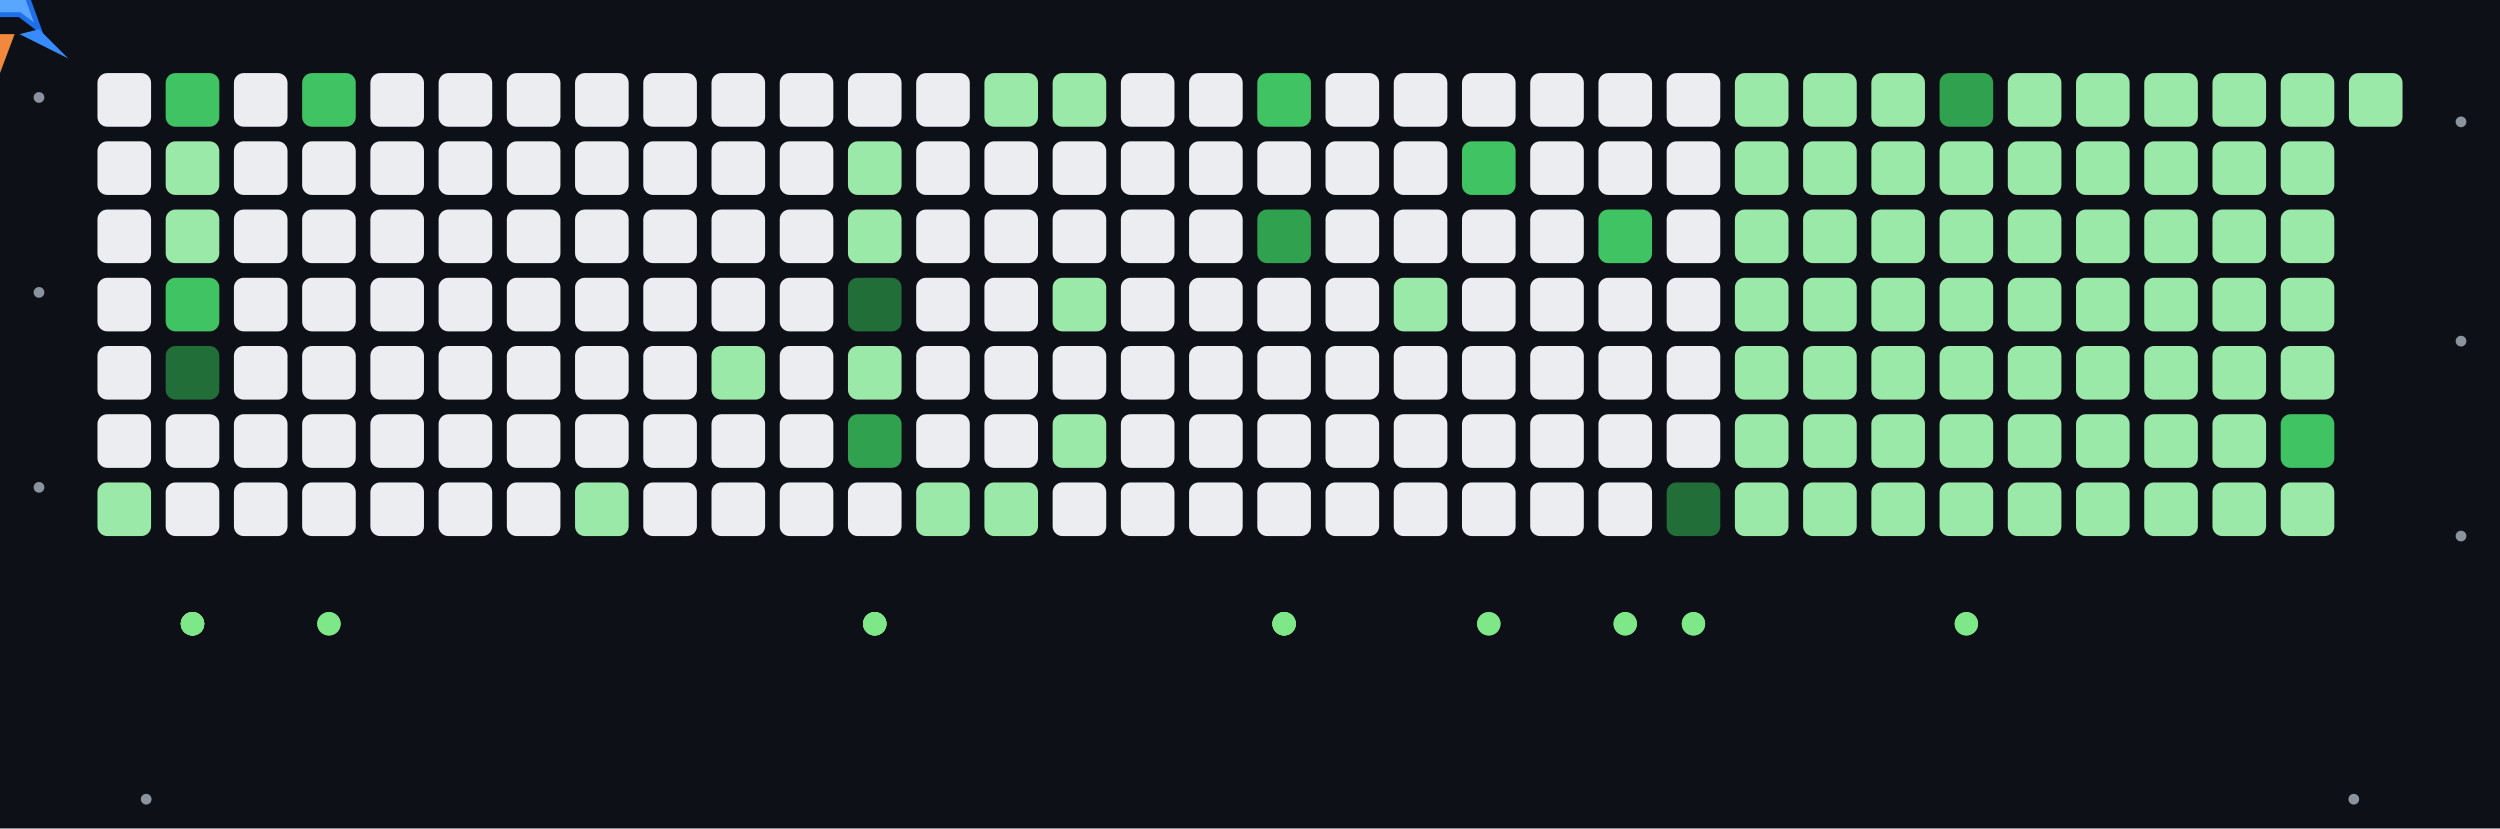
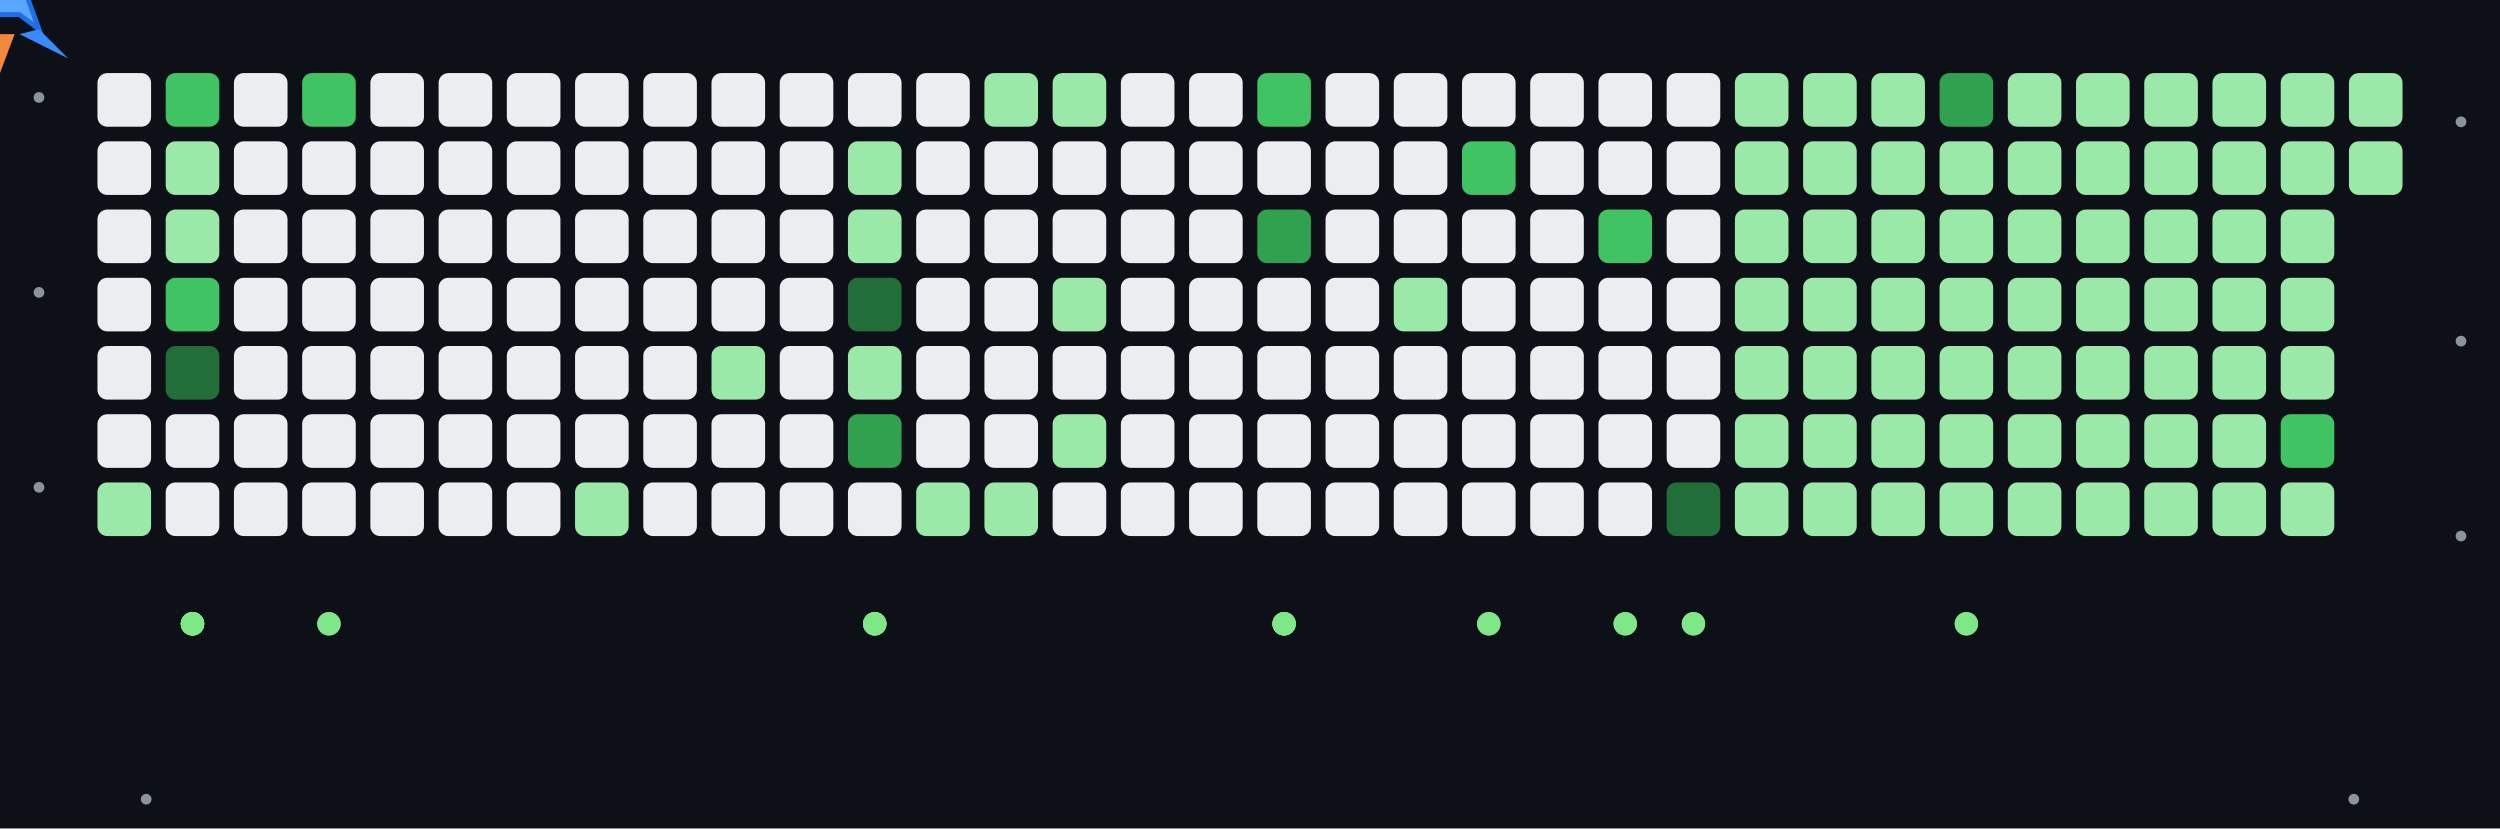
<svg xmlns="http://www.w3.org/2000/svg" viewBox="0 0 513 170">
  <rect x="0" y="0" width="513" height="170" fill="#0d1117" />
  <circle cx="8" cy="20" r="1.1" fill="#8b949e">
    <animate attributeName="opacity" values="0.2;1;0.2" dur="1.2s" repeatCount="indefinite" />
  </circle>
  <circle cx="8" cy="60" r="1.1" fill="#8b949e">
    <animate attributeName="opacity" values="0.2;1;0.2" dur="1.6s" repeatCount="indefinite" />
  </circle>
  <circle cx="8" cy="100" r="1.1" fill="#8b949e">
    <animate attributeName="opacity" values="0.2;1;0.2" dur="2s" repeatCount="indefinite" />
  </circle>
  <circle cx="505" cy="25" r="1.1" fill="#8b949e">
    <animate attributeName="opacity" values="0.2;1;0.2" dur="1.2s" repeatCount="indefinite" />
  </circle>
  <circle cx="505" cy="70" r="1.1" fill="#8b949e">
    <animate attributeName="opacity" values="0.2;1;0.2" dur="1.6s" repeatCount="indefinite" />
  </circle>
  <circle cx="505" cy="110" r="1.1" fill="#8b949e">
    <animate attributeName="opacity" values="0.2;1;0.2" dur="2s" repeatCount="indefinite" />
  </circle>
  <circle cx="30" cy="164" r="1.1" fill="#8b949e">
    <animate attributeName="opacity" values="0.2;1;0.2" dur="1.2s" repeatCount="indefinite" />
  </circle>
  <circle cx="483" cy="164" r="1.1" fill="#8b949e">
    <animate attributeName="opacity" values="0.2;1;0.2" dur="1.6s" repeatCount="indefinite" />
  </circle>
  <g id="grid">
    <rect x="20.00" y="15.00" width="11" height="11" rx="2" ry="2" fill="#ebedf0" />
    <rect x="20.00" y="29.00" width="11" height="11" rx="2" ry="2" fill="#ebedf0" />
    <rect x="20.00" y="43.00" width="11" height="11" rx="2" ry="2" fill="#ebedf0" />
    <rect x="20.00" y="57.00" width="11" height="11" rx="2" ry="2" fill="#ebedf0" />
    <rect x="20.00" y="71.00" width="11" height="11" rx="2" ry="2" fill="#ebedf0" />
    <rect x="20.00" y="85.00" width="11" height="11" rx="2" ry="2" fill="#ebedf0" />
    <rect x="20.00" y="99.00" width="11" height="11" rx="2" ry="2" fill="#9be9a8" />
    <rect x="34.00" y="15.00" width="11" height="11" rx="2" ry="2" fill="#40c463">
      <animate attributeName="fill" dur="20s" repeatCount="indefinite" keyTimes="0;0.034;0.04;0.966;0.972;1" values="#40c463;#40c463;#39d353;#40c463;#39d353;#40c463" />
    </rect>
    <rect x="34.00" y="29.00" width="11" height="11" rx="2" ry="2" fill="#9be9a8" />
    <rect x="34.00" y="43.00" width="11" height="11" rx="2" ry="2" fill="#9be9a8" />
    <rect x="34.00" y="57.00" width="11" height="11" rx="2" ry="2" fill="#40c463">
      <animate attributeName="fill" dur="20s" repeatCount="indefinite" keyTimes="0;0.034;0.04;0.966;0.972;1" values="#40c463;#40c463;#39d353;#40c463;#39d353;#40c463" />
    </rect>
    <rect x="34.00" y="71.00" width="11" height="11" rx="2" ry="2" fill="#216e39">
      <animate attributeName="fill" dur="20s" repeatCount="indefinite" keyTimes="0;0.034;0.04;0.966;0.972;1" values="#216e39;#216e39;#39d353;#216e39;#39d353;#216e39" />
    </rect>
    <rect x="34.00" y="85.00" width="11" height="11" rx="2" ry="2" fill="#ebedf0" />
    <rect x="34.00" y="99.00" width="11" height="11" rx="2" ry="2" fill="#ebedf0" />
    <rect x="48.00" y="15.00" width="11" height="11" rx="2" ry="2" fill="#ebedf0" />
    <rect x="48.00" y="29.00" width="11" height="11" rx="2" ry="2" fill="#ebedf0" />
    <rect x="48.00" y="43.00" width="11" height="11" rx="2" ry="2" fill="#ebedf0" />
    <rect x="48.00" y="57.00" width="11" height="11" rx="2" ry="2" fill="#ebedf0" />
    <rect x="48.00" y="71.00" width="11" height="11" rx="2" ry="2" fill="#ebedf0" />
    <rect x="48.00" y="85.00" width="11" height="11" rx="2" ry="2" fill="#ebedf0" />
    <rect x="48.00" y="99.00" width="11" height="11" rx="2" ry="2" fill="#ebedf0" />
    <rect x="62.00" y="15.00" width="11" height="11" rx="2" ry="2" fill="#40c463">
      <animate attributeName="fill" dur="20s" repeatCount="indefinite" keyTimes="0;0.062;0.068;0.938;0.944;1" values="#40c463;#40c463;#39d353;#40c463;#39d353;#40c463" />
    </rect>
    <rect x="62.00" y="29.00" width="11" height="11" rx="2" ry="2" fill="#ebedf0" />
    <rect x="62.00" y="43.00" width="11" height="11" rx="2" ry="2" fill="#ebedf0" />
    <rect x="62.00" y="57.00" width="11" height="11" rx="2" ry="2" fill="#ebedf0" />
    <rect x="62.00" y="71.00" width="11" height="11" rx="2" ry="2" fill="#ebedf0" />
    <rect x="62.00" y="85.00" width="11" height="11" rx="2" ry="2" fill="#ebedf0" />
    <rect x="62.00" y="99.00" width="11" height="11" rx="2" ry="2" fill="#ebedf0" />
    <rect x="76.00" y="15.00" width="11" height="11" rx="2" ry="2" fill="#ebedf0" />
    <rect x="76.00" y="29.00" width="11" height="11" rx="2" ry="2" fill="#ebedf0" />
    <rect x="76.00" y="43.00" width="11" height="11" rx="2" ry="2" fill="#ebedf0" />
    <rect x="76.00" y="57.00" width="11" height="11" rx="2" ry="2" fill="#ebedf0" />
    <rect x="76.00" y="71.00" width="11" height="11" rx="2" ry="2" fill="#ebedf0" />
    <rect x="76.00" y="85.00" width="11" height="11" rx="2" ry="2" fill="#ebedf0" />
    <rect x="76.00" y="99.00" width="11" height="11" rx="2" ry="2" fill="#ebedf0" />
    <rect x="90.00" y="15.00" width="11" height="11" rx="2" ry="2" fill="#ebedf0" />
    <rect x="90.00" y="29.00" width="11" height="11" rx="2" ry="2" fill="#ebedf0" />
    <rect x="90.00" y="43.00" width="11" height="11" rx="2" ry="2" fill="#ebedf0" />
    <rect x="90.00" y="57.00" width="11" height="11" rx="2" ry="2" fill="#ebedf0" />
    <rect x="90.00" y="71.00" width="11" height="11" rx="2" ry="2" fill="#ebedf0" />
    <rect x="90.00" y="85.00" width="11" height="11" rx="2" ry="2" fill="#ebedf0" />
    <rect x="90.00" y="99.00" width="11" height="11" rx="2" ry="2" fill="#ebedf0" />
    <rect x="104.00" y="15.00" width="11" height="11" rx="2" ry="2" fill="#ebedf0" />
    <rect x="104.00" y="29.00" width="11" height="11" rx="2" ry="2" fill="#ebedf0" />
    <rect x="104.00" y="43.00" width="11" height="11" rx="2" ry="2" fill="#ebedf0" />
    <rect x="104.00" y="57.00" width="11" height="11" rx="2" ry="2" fill="#ebedf0" />
    <rect x="104.00" y="71.00" width="11" height="11" rx="2" ry="2" fill="#ebedf0" />
    <rect x="104.00" y="85.00" width="11" height="11" rx="2" ry="2" fill="#ebedf0" />
    <rect x="104.00" y="99.00" width="11" height="11" rx="2" ry="2" fill="#ebedf0" />
    <rect x="118.00" y="15.00" width="11" height="11" rx="2" ry="2" fill="#ebedf0" />
    <rect x="118.00" y="29.00" width="11" height="11" rx="2" ry="2" fill="#ebedf0" />
    <rect x="118.00" y="43.00" width="11" height="11" rx="2" ry="2" fill="#ebedf0" />
    <rect x="118.00" y="57.00" width="11" height="11" rx="2" ry="2" fill="#ebedf0" />
    <rect x="118.00" y="71.00" width="11" height="11" rx="2" ry="2" fill="#ebedf0" />
    <rect x="118.00" y="85.00" width="11" height="11" rx="2" ry="2" fill="#ebedf0" />
    <rect x="118.00" y="99.00" width="11" height="11" rx="2" ry="2" fill="#9be9a8" />
    <rect x="132.00" y="15.00" width="11" height="11" rx="2" ry="2" fill="#ebedf0" />
    <rect x="132.00" y="29.00" width="11" height="11" rx="2" ry="2" fill="#ebedf0" />
    <rect x="132.00" y="43.00" width="11" height="11" rx="2" ry="2" fill="#ebedf0" />
    <rect x="132.00" y="57.00" width="11" height="11" rx="2" ry="2" fill="#ebedf0" />
    <rect x="132.00" y="71.00" width="11" height="11" rx="2" ry="2" fill="#ebedf0" />
    <rect x="132.00" y="85.00" width="11" height="11" rx="2" ry="2" fill="#ebedf0" />
    <rect x="132.00" y="99.00" width="11" height="11" rx="2" ry="2" fill="#ebedf0" />
    <rect x="146.00" y="15.00" width="11" height="11" rx="2" ry="2" fill="#ebedf0" />
    <rect x="146.00" y="29.00" width="11" height="11" rx="2" ry="2" fill="#ebedf0" />
    <rect x="146.00" y="43.00" width="11" height="11" rx="2" ry="2" fill="#ebedf0" />
    <rect x="146.00" y="57.00" width="11" height="11" rx="2" ry="2" fill="#ebedf0" />
    <rect x="146.00" y="71.00" width="11" height="11" rx="2" ry="2" fill="#9be9a8" />
    <rect x="146.00" y="85.00" width="11" height="11" rx="2" ry="2" fill="#ebedf0" />
    <rect x="146.00" y="99.00" width="11" height="11" rx="2" ry="2" fill="#ebedf0" />
    <rect x="160.00" y="15.00" width="11" height="11" rx="2" ry="2" fill="#ebedf0" />
    <rect x="160.00" y="29.00" width="11" height="11" rx="2" ry="2" fill="#ebedf0" />
    <rect x="160.00" y="43.00" width="11" height="11" rx="2" ry="2" fill="#ebedf0" />
    <rect x="160.00" y="57.00" width="11" height="11" rx="2" ry="2" fill="#ebedf0" />
    <rect x="160.00" y="71.00" width="11" height="11" rx="2" ry="2" fill="#ebedf0" />
    <rect x="160.00" y="85.00" width="11" height="11" rx="2" ry="2" fill="#ebedf0" />
    <rect x="160.00" y="99.00" width="11" height="11" rx="2" ry="2" fill="#ebedf0" />
    <rect x="174.00" y="15.00" width="11" height="11" rx="2" ry="2" fill="#ebedf0" />
    <rect x="174.00" y="29.00" width="11" height="11" rx="2" ry="2" fill="#9be9a8" />
    <rect x="174.00" y="43.00" width="11" height="11" rx="2" ry="2" fill="#9be9a8" />
    <rect x="174.00" y="57.00" width="11" height="11" rx="2" ry="2" fill="#216e39">
      <animate attributeName="fill" dur="20s" repeatCount="indefinite" keyTimes="0;0.173;0.179;0.827;0.833;1" values="#216e39;#216e39;#39d353;#216e39;#39d353;#216e39" />
    </rect>
    <rect x="174.00" y="71.00" width="11" height="11" rx="2" ry="2" fill="#9be9a8" />
    <rect x="174.00" y="85.00" width="11" height="11" rx="2" ry="2" fill="#30a14e">
      <animate attributeName="fill" dur="20s" repeatCount="indefinite" keyTimes="0;0.173;0.179;0.827;0.833;1" values="#30a14e;#30a14e;#39d353;#30a14e;#39d353;#30a14e" />
    </rect>
    <rect x="174.00" y="99.00" width="11" height="11" rx="2" ry="2" fill="#ebedf0" />
    <rect x="188.00" y="15.00" width="11" height="11" rx="2" ry="2" fill="#ebedf0" />
    <rect x="188.00" y="29.00" width="11" height="11" rx="2" ry="2" fill="#ebedf0" />
    <rect x="188.00" y="43.00" width="11" height="11" rx="2" ry="2" fill="#ebedf0" />
    <rect x="188.00" y="57.00" width="11" height="11" rx="2" ry="2" fill="#ebedf0" />
    <rect x="188.00" y="71.00" width="11" height="11" rx="2" ry="2" fill="#ebedf0" />
    <rect x="188.00" y="85.00" width="11" height="11" rx="2" ry="2" fill="#ebedf0" />
    <rect x="188.00" y="99.00" width="11" height="11" rx="2" ry="2" fill="#9be9a8" />
    <rect x="202.00" y="15.00" width="11" height="11" rx="2" ry="2" fill="#9be9a8" />
    <rect x="202.00" y="29.00" width="11" height="11" rx="2" ry="2" fill="#ebedf0" />
    <rect x="202.00" y="43.00" width="11" height="11" rx="2" ry="2" fill="#ebedf0" />
    <rect x="202.00" y="57.00" width="11" height="11" rx="2" ry="2" fill="#ebedf0" />
    <rect x="202.00" y="71.00" width="11" height="11" rx="2" ry="2" fill="#ebedf0" />
    <rect x="202.00" y="85.00" width="11" height="11" rx="2" ry="2" fill="#ebedf0" />
    <rect x="202.00" y="99.00" width="11" height="11" rx="2" ry="2" fill="#9be9a8" />
    <rect x="216.00" y="15.00" width="11" height="11" rx="2" ry="2" fill="#9be9a8" />
    <rect x="216.00" y="29.00" width="11" height="11" rx="2" ry="2" fill="#ebedf0" />
    <rect x="216.00" y="43.00" width="11" height="11" rx="2" ry="2" fill="#ebedf0" />
    <rect x="216.00" y="57.00" width="11" height="11" rx="2" ry="2" fill="#9be9a8" />
    <rect x="216.00" y="71.00" width="11" height="11" rx="2" ry="2" fill="#ebedf0" />
    <rect x="216.00" y="85.00" width="11" height="11" rx="2" ry="2" fill="#9be9a8" />
    <rect x="216.00" y="99.00" width="11" height="11" rx="2" ry="2" fill="#ebedf0" />
    <rect x="230.00" y="15.00" width="11" height="11" rx="2" ry="2" fill="#ebedf0" />
    <rect x="230.00" y="29.00" width="11" height="11" rx="2" ry="2" fill="#ebedf0" />
    <rect x="230.00" y="43.00" width="11" height="11" rx="2" ry="2" fill="#ebedf0" />
    <rect x="230.00" y="57.00" width="11" height="11" rx="2" ry="2" fill="#ebedf0" />
    <rect x="230.00" y="71.00" width="11" height="11" rx="2" ry="2" fill="#ebedf0" />
    <rect x="230.00" y="85.00" width="11" height="11" rx="2" ry="2" fill="#ebedf0" />
    <rect x="230.00" y="99.00" width="11" height="11" rx="2" ry="2" fill="#ebedf0" />
    <rect x="244.00" y="15.00" width="11" height="11" rx="2" ry="2" fill="#ebedf0" />
    <rect x="244.00" y="29.00" width="11" height="11" rx="2" ry="2" fill="#ebedf0" />
    <rect x="244.00" y="43.00" width="11" height="11" rx="2" ry="2" fill="#ebedf0" />
    <rect x="244.00" y="57.00" width="11" height="11" rx="2" ry="2" fill="#ebedf0" />
    <rect x="244.00" y="71.00" width="11" height="11" rx="2" ry="2" fill="#ebedf0" />
    <rect x="244.00" y="85.00" width="11" height="11" rx="2" ry="2" fill="#ebedf0" />
    <rect x="244.00" y="99.00" width="11" height="11" rx="2" ry="2" fill="#ebedf0" />
    <rect x="258.00" y="15.00" width="11" height="11" rx="2" ry="2" fill="#40c463">
      <animate attributeName="fill" dur="20s" repeatCount="indefinite" keyTimes="0;0.257;0.263;0.743;0.749;1" values="#40c463;#40c463;#39d353;#40c463;#39d353;#40c463" />
    </rect>
    <rect x="258.00" y="29.00" width="11" height="11" rx="2" ry="2" fill="#ebedf0" />
    <rect x="258.00" y="43.00" width="11" height="11" rx="2" ry="2" fill="#30a14e">
      <animate attributeName="fill" dur="20s" repeatCount="indefinite" keyTimes="0;0.257;0.263;0.743;0.749;1" values="#30a14e;#30a14e;#39d353;#30a14e;#39d353;#30a14e" />
    </rect>
    <rect x="258.00" y="57.00" width="11" height="11" rx="2" ry="2" fill="#ebedf0" />
    <rect x="258.00" y="71.00" width="11" height="11" rx="2" ry="2" fill="#ebedf0" />
    <rect x="258.00" y="85.00" width="11" height="11" rx="2" ry="2" fill="#ebedf0" />
    <rect x="258.00" y="99.00" width="11" height="11" rx="2" ry="2" fill="#ebedf0" />
    <rect x="272.00" y="15.00" width="11" height="11" rx="2" ry="2" fill="#ebedf0" />
    <rect x="272.00" y="29.00" width="11" height="11" rx="2" ry="2" fill="#ebedf0" />
    <rect x="272.00" y="43.00" width="11" height="11" rx="2" ry="2" fill="#ebedf0" />
    <rect x="272.00" y="57.00" width="11" height="11" rx="2" ry="2" fill="#ebedf0" />
    <rect x="272.00" y="71.00" width="11" height="11" rx="2" ry="2" fill="#ebedf0" />
    <rect x="272.00" y="85.00" width="11" height="11" rx="2" ry="2" fill="#ebedf0" />
    <rect x="272.00" y="99.00" width="11" height="11" rx="2" ry="2" fill="#ebedf0" />
    <rect x="286.00" y="15.00" width="11" height="11" rx="2" ry="2" fill="#ebedf0" />
    <rect x="286.00" y="29.00" width="11" height="11" rx="2" ry="2" fill="#ebedf0" />
    <rect x="286.00" y="43.00" width="11" height="11" rx="2" ry="2" fill="#ebedf0" />
    <rect x="286.00" y="57.00" width="11" height="11" rx="2" ry="2" fill="#9be9a8" />
    <rect x="286.00" y="71.00" width="11" height="11" rx="2" ry="2" fill="#ebedf0" />
    <rect x="286.00" y="85.00" width="11" height="11" rx="2" ry="2" fill="#ebedf0" />
    <rect x="286.00" y="99.00" width="11" height="11" rx="2" ry="2" fill="#ebedf0" />
    <rect x="300.00" y="15.00" width="11" height="11" rx="2" ry="2" fill="#ebedf0" />
    <rect x="300.00" y="29.00" width="11" height="11" rx="2" ry="2" fill="#40c463">
      <animate attributeName="fill" dur="20s" repeatCount="indefinite" keyTimes="0;0.299;0.305;0.701;0.707;1" values="#40c463;#40c463;#39d353;#40c463;#39d353;#40c463" />
    </rect>
    <rect x="300.00" y="43.00" width="11" height="11" rx="2" ry="2" fill="#ebedf0" />
    <rect x="300.00" y="57.00" width="11" height="11" rx="2" ry="2" fill="#ebedf0" />
    <rect x="300.00" y="71.00" width="11" height="11" rx="2" ry="2" fill="#ebedf0" />
    <rect x="300.00" y="85.00" width="11" height="11" rx="2" ry="2" fill="#ebedf0" />
    <rect x="300.00" y="99.00" width="11" height="11" rx="2" ry="2" fill="#ebedf0" />
    <rect x="314.00" y="15.00" width="11" height="11" rx="2" ry="2" fill="#ebedf0" />
    <rect x="314.00" y="29.00" width="11" height="11" rx="2" ry="2" fill="#ebedf0" />
    <rect x="314.00" y="43.00" width="11" height="11" rx="2" ry="2" fill="#ebedf0" />
    <rect x="314.00" y="57.00" width="11" height="11" rx="2" ry="2" fill="#ebedf0" />
    <rect x="314.00" y="71.00" width="11" height="11" rx="2" ry="2" fill="#ebedf0" />
    <rect x="314.00" y="85.00" width="11" height="11" rx="2" ry="2" fill="#ebedf0" />
    <rect x="314.00" y="99.00" width="11" height="11" rx="2" ry="2" fill="#ebedf0" />
    <rect x="328.00" y="15.00" width="11" height="11" rx="2" ry="2" fill="#ebedf0" />
    <rect x="328.00" y="29.00" width="11" height="11" rx="2" ry="2" fill="#ebedf0" />
    <rect x="328.00" y="43.00" width="11" height="11" rx="2" ry="2" fill="#40c463">
      <animate attributeName="fill" dur="20s" repeatCount="indefinite" keyTimes="0;0.327;0.333;0.673;0.679;1" values="#40c463;#40c463;#39d353;#40c463;#39d353;#40c463" />
    </rect>
    <rect x="328.00" y="57.00" width="11" height="11" rx="2" ry="2" fill="#ebedf0" />
    <rect x="328.00" y="71.00" width="11" height="11" rx="2" ry="2" fill="#ebedf0" />
    <rect x="328.00" y="85.00" width="11" height="11" rx="2" ry="2" fill="#ebedf0" />
    <rect x="328.00" y="99.00" width="11" height="11" rx="2" ry="2" fill="#ebedf0" />
    <rect x="342.00" y="15.00" width="11" height="11" rx="2" ry="2" fill="#ebedf0" />
    <rect x="342.00" y="29.00" width="11" height="11" rx="2" ry="2" fill="#ebedf0" />
    <rect x="342.00" y="43.00" width="11" height="11" rx="2" ry="2" fill="#ebedf0" />
    <rect x="342.00" y="57.00" width="11" height="11" rx="2" ry="2" fill="#ebedf0" />
    <rect x="342.00" y="71.00" width="11" height="11" rx="2" ry="2" fill="#ebedf0" />
    <rect x="342.00" y="85.00" width="11" height="11" rx="2" ry="2" fill="#ebedf0" />
    <rect x="342.00" y="99.00" width="11" height="11" rx="2" ry="2" fill="#216e39">
      <animate attributeName="fill" dur="20s" repeatCount="indefinite" keyTimes="0;0.341;0.347;0.659;0.665;1" values="#216e39;#216e39;#39d353;#216e39;#39d353;#216e39" />
    </rect>
    <rect x="356.00" y="15.00" width="11" height="11" rx="2" ry="2" fill="#9be9a8" />
    <rect x="356.00" y="29.00" width="11" height="11" rx="2" ry="2" fill="#9be9a8" />
    <rect x="356.00" y="43.00" width="11" height="11" rx="2" ry="2" fill="#9be9a8" />
    <rect x="356.00" y="57.00" width="11" height="11" rx="2" ry="2" fill="#9be9a8" />
    <rect x="356.00" y="71.00" width="11" height="11" rx="2" ry="2" fill="#9be9a8" />
    <rect x="356.00" y="85.00" width="11" height="11" rx="2" ry="2" fill="#9be9a8" />
    <rect x="356.00" y="99.00" width="11" height="11" rx="2" ry="2" fill="#9be9a8" />
    <rect x="370.00" y="15.00" width="11" height="11" rx="2" ry="2" fill="#9be9a8" />
    <rect x="370.00" y="29.00" width="11" height="11" rx="2" ry="2" fill="#9be9a8" />
    <rect x="370.00" y="43.00" width="11" height="11" rx="2" ry="2" fill="#9be9a8" />
    <rect x="370.00" y="57.00" width="11" height="11" rx="2" ry="2" fill="#9be9a8" />
    <rect x="370.00" y="71.00" width="11" height="11" rx="2" ry="2" fill="#9be9a8" />
    <rect x="370.00" y="85.00" width="11" height="11" rx="2" ry="2" fill="#9be9a8" />
    <rect x="370.00" y="99.00" width="11" height="11" rx="2" ry="2" fill="#9be9a8" />
    <rect x="384.00" y="15.00" width="11" height="11" rx="2" ry="2" fill="#9be9a8" />
    <rect x="384.00" y="29.00" width="11" height="11" rx="2" ry="2" fill="#9be9a8" />
    <rect x="384.00" y="43.00" width="11" height="11" rx="2" ry="2" fill="#9be9a8" />
    <rect x="384.00" y="57.00" width="11" height="11" rx="2" ry="2" fill="#9be9a8" />
    <rect x="384.00" y="71.00" width="11" height="11" rx="2" ry="2" fill="#9be9a8" />
    <rect x="384.00" y="85.00" width="11" height="11" rx="2" ry="2" fill="#9be9a8" />
    <rect x="384.00" y="99.00" width="11" height="11" rx="2" ry="2" fill="#9be9a8" />
    <rect x="398.00" y="15.00" width="11" height="11" rx="2" ry="2" fill="#30a14e">
      <animate attributeName="fill" dur="20s" repeatCount="indefinite" keyTimes="0;0.396;0.402;0.604;0.61;1" values="#30a14e;#30a14e;#39d353;#30a14e;#39d353;#30a14e" />
    </rect>
    <rect x="398.00" y="29.00" width="11" height="11" rx="2" ry="2" fill="#9be9a8" />
    <rect x="398.00" y="43.00" width="11" height="11" rx="2" ry="2" fill="#9be9a8" />
    <rect x="398.00" y="57.00" width="11" height="11" rx="2" ry="2" fill="#9be9a8" />
    <rect x="398.00" y="71.00" width="11" height="11" rx="2" ry="2" fill="#9be9a8" />
    <rect x="398.00" y="85.00" width="11" height="11" rx="2" ry="2" fill="#9be9a8" />
    <rect x="398.00" y="99.00" width="11" height="11" rx="2" ry="2" fill="#9be9a8" />
    <rect x="412.00" y="15.00" width="11" height="11" rx="2" ry="2" fill="#9be9a8" />
    <rect x="412.00" y="29.00" width="11" height="11" rx="2" ry="2" fill="#9be9a8" />
    <rect x="412.00" y="43.00" width="11" height="11" rx="2" ry="2" fill="#9be9a8" />
    <rect x="412.00" y="57.00" width="11" height="11" rx="2" ry="2" fill="#9be9a8" />
    <rect x="412.00" y="71.00" width="11" height="11" rx="2" ry="2" fill="#9be9a8" />
    <rect x="412.00" y="85.00" width="11" height="11" rx="2" ry="2" fill="#9be9a8" />
    <rect x="412.00" y="99.00" width="11" height="11" rx="2" ry="2" fill="#9be9a8" />
    <rect x="426.00" y="15.00" width="11" height="11" rx="2" ry="2" fill="#9be9a8" />
    <rect x="426.00" y="29.00" width="11" height="11" rx="2" ry="2" fill="#9be9a8" />
    <rect x="426.00" y="43.00" width="11" height="11" rx="2" ry="2" fill="#9be9a8" />
    <rect x="426.00" y="57.00" width="11" height="11" rx="2" ry="2" fill="#9be9a8" />
    <rect x="426.00" y="71.00" width="11" height="11" rx="2" ry="2" fill="#9be9a8" />
    <rect x="426.00" y="85.00" width="11" height="11" rx="2" ry="2" fill="#9be9a8" />
    <rect x="426.00" y="99.00" width="11" height="11" rx="2" ry="2" fill="#9be9a8" />
    <rect x="440.00" y="15.00" width="11" height="11" rx="2" ry="2" fill="#9be9a8" />
    <rect x="440.00" y="29.00" width="11" height="11" rx="2" ry="2" fill="#9be9a8" />
    <rect x="440.00" y="43.00" width="11" height="11" rx="2" ry="2" fill="#9be9a8" />
    <rect x="440.00" y="57.00" width="11" height="11" rx="2" ry="2" fill="#9be9a8" />
    <rect x="440.00" y="71.00" width="11" height="11" rx="2" ry="2" fill="#9be9a8" />
    <rect x="440.00" y="85.00" width="11" height="11" rx="2" ry="2" fill="#9be9a8" />
    <rect x="440.00" y="99.00" width="11" height="11" rx="2" ry="2" fill="#9be9a8" />
    <rect x="454.00" y="15.00" width="11" height="11" rx="2" ry="2" fill="#9be9a8" />
    <rect x="454.00" y="29.00" width="11" height="11" rx="2" ry="2" fill="#9be9a8" />
    <rect x="454.00" y="43.00" width="11" height="11" rx="2" ry="2" fill="#9be9a8" />
    <rect x="454.00" y="57.00" width="11" height="11" rx="2" ry="2" fill="#9be9a8" />
    <rect x="454.00" y="71.00" width="11" height="11" rx="2" ry="2" fill="#9be9a8" />
    <rect x="454.00" y="85.00" width="11" height="11" rx="2" ry="2" fill="#9be9a8" />
    <rect x="454.00" y="99.00" width="11" height="11" rx="2" ry="2" fill="#9be9a8" />
    <rect x="468.00" y="15.00" width="11" height="11" rx="2" ry="2" fill="#9be9a8" />
    <rect x="468.00" y="29.00" width="11" height="11" rx="2" ry="2" fill="#9be9a8" />
    <rect x="468.00" y="43.00" width="11" height="11" rx="2" ry="2" fill="#9be9a8" />
    <rect x="468.00" y="57.00" width="11" height="11" rx="2" ry="2" fill="#9be9a8" />
    <rect x="468.00" y="71.00" width="11" height="11" rx="2" ry="2" fill="#9be9a8" />
    <rect x="468.00" y="85.00" width="11" height="11" rx="2" ry="2" fill="#40c463" />
    <rect x="468.00" y="99.00" width="11" height="11" rx="2" ry="2" fill="#9be9a8" />
    <rect x="482.00" y="15.00" width="11" height="11" rx="2" ry="2" fill="#9be9a8" />
+     <rect x="482.00" y="29.00" width="11" height="11" rx="2" ry="2" fill="#9be9a8" />
  </g>
  <g id="bullets">
    <circle cx="39.5" cy="128" r="2.4" fill="#7ee787">
      <animate attributeName="cy" dur="20s" repeatCount="indefinite" keyTimes="0;0.016;0.034;1" values="128;128;20.5;20.5" />
      <animate attributeName="opacity" dur="20s" repeatCount="indefinite" keyTimes="0;0.016;0.034;0.04;1" values="0;1;1;0;0" />
    </circle>
    <circle cx="39.5" cy="128" r="2.4" fill="#7ee787">
      <animate attributeName="cy" dur="20s" repeatCount="indefinite" keyTimes="0;0.016;0.034;1" values="128;128;62.5;62.5" />
      <animate attributeName="opacity" dur="20s" repeatCount="indefinite" keyTimes="0;0.016;0.034;0.04;1" values="0;1;1;0;0" />
    </circle>
    <circle cx="39.5" cy="128" r="2.4" fill="#7ee787">
      <animate attributeName="cy" dur="20s" repeatCount="indefinite" keyTimes="0;0.016;0.034;1" values="128;128;76.5;76.5" />
      <animate attributeName="opacity" dur="20s" repeatCount="indefinite" keyTimes="0;0.016;0.034;0.04;1" values="0;1;1;0;0" />
    </circle>
    <circle cx="67.5" cy="128" r="2.4" fill="#7ee787">
      <animate attributeName="cy" dur="20s" repeatCount="indefinite" keyTimes="0;0.044;0.062;1" values="128;128;20.5;20.5" />
      <animate attributeName="opacity" dur="20s" repeatCount="indefinite" keyTimes="0;0.044;0.062;0.068;1" values="0;1;1;0;0" />
    </circle>
    <circle cx="179.5" cy="128" r="2.4" fill="#7ee787">
      <animate attributeName="cy" dur="20s" repeatCount="indefinite" keyTimes="0;0.155;0.173;1" values="128;128;62.5;62.5" />
      <animate attributeName="opacity" dur="20s" repeatCount="indefinite" keyTimes="0;0.155;0.173;0.179;1" values="0;1;1;0;0" />
    </circle>
    <circle cx="179.5" cy="128" r="2.4" fill="#7ee787">
      <animate attributeName="cy" dur="20s" repeatCount="indefinite" keyTimes="0;0.155;0.173;1" values="128;128;90.5;90.5" />
      <animate attributeName="opacity" dur="20s" repeatCount="indefinite" keyTimes="0;0.155;0.173;0.179;1" values="0;1;1;0;0" />
    </circle>
    <circle cx="263.5" cy="128" r="2.4" fill="#7ee787">
      <animate attributeName="cy" dur="20s" repeatCount="indefinite" keyTimes="0;0.239;0.257;1" values="128;128;20.5;20.5" />
      <animate attributeName="opacity" dur="20s" repeatCount="indefinite" keyTimes="0;0.239;0.257;0.263;1" values="0;1;1;0;0" />
    </circle>
    <circle cx="263.5" cy="128" r="2.4" fill="#7ee787">
      <animate attributeName="cy" dur="20s" repeatCount="indefinite" keyTimes="0;0.239;0.257;1" values="128;128;48.5;48.5" />
      <animate attributeName="opacity" dur="20s" repeatCount="indefinite" keyTimes="0;0.239;0.257;0.263;1" values="0;1;1;0;0" />
    </circle>
    <circle cx="305.5" cy="128" r="2.4" fill="#7ee787">
      <animate attributeName="cy" dur="20s" repeatCount="indefinite" keyTimes="0;0.281;0.299;1" values="128;128;34.5;34.5" />
      <animate attributeName="opacity" dur="20s" repeatCount="indefinite" keyTimes="0;0.281;0.299;0.305;1" values="0;1;1;0;0" />
    </circle>
    <circle cx="333.5" cy="128" r="2.4" fill="#7ee787">
      <animate attributeName="cy" dur="20s" repeatCount="indefinite" keyTimes="0;0.309;0.327;1" values="128;128;48.5;48.5" />
      <animate attributeName="opacity" dur="20s" repeatCount="indefinite" keyTimes="0;0.309;0.327;0.333;1" values="0;1;1;0;0" />
    </circle>
    <circle cx="347.5" cy="128" r="2.4" fill="#7ee787">
      <animate attributeName="cy" dur="20s" repeatCount="indefinite" keyTimes="0;0.323;0.341;1" values="128;128;104.5;104.5" />
      <animate attributeName="opacity" dur="20s" repeatCount="indefinite" keyTimes="0;0.323;0.341;0.347;1" values="0;1;1;0;0" />
    </circle>
    <circle cx="403.5" cy="128" r="2.4" fill="#7ee787">
      <animate attributeName="cy" dur="20s" repeatCount="indefinite" keyTimes="0;0.378;0.396;1" values="128;128;20.5;20.5" />
      <animate attributeName="opacity" dur="20s" repeatCount="indefinite" keyTimes="0;0.378;0.396;0.402;1" values="0;1;1;0;0" />
    </circle>
    <circle cx="403.5" cy="128" r="2.4" fill="#7ee787">
      <animate attributeName="cy" dur="20s" repeatCount="indefinite" keyTimes="0;0.586;0.604;1" values="128;128;20.5;20.5" />
      <animate attributeName="opacity" dur="20s" repeatCount="indefinite" keyTimes="0;0.586;0.604;0.61;1" values="0;1;1;0;0" />
    </circle>
    <circle cx="347.5" cy="128" r="2.4" fill="#7ee787">
      <animate attributeName="cy" dur="20s" repeatCount="indefinite" keyTimes="0;0.641;0.659;1" values="128;128;104.5;104.5" />
      <animate attributeName="opacity" dur="20s" repeatCount="indefinite" keyTimes="0;0.641;0.659;0.665;1" values="0;1;1;0;0" />
    </circle>
    <circle cx="333.5" cy="128" r="2.4" fill="#7ee787">
      <animate attributeName="cy" dur="20s" repeatCount="indefinite" keyTimes="0;0.655;0.673;1" values="128;128;48.5;48.5" />
      <animate attributeName="opacity" dur="20s" repeatCount="indefinite" keyTimes="0;0.655;0.673;0.679;1" values="0;1;1;0;0" />
    </circle>
    <circle cx="305.5" cy="128" r="2.4" fill="#7ee787">
      <animate attributeName="cy" dur="20s" repeatCount="indefinite" keyTimes="0;0.683;0.701;1" values="128;128;34.5;34.5" />
      <animate attributeName="opacity" dur="20s" repeatCount="indefinite" keyTimes="0;0.683;0.701;0.707;1" values="0;1;1;0;0" />
    </circle>
    <circle cx="263.5" cy="128" r="2.4" fill="#7ee787">
      <animate attributeName="cy" dur="20s" repeatCount="indefinite" keyTimes="0;0.725;0.743;1" values="128;128;48.5;48.5" />
      <animate attributeName="opacity" dur="20s" repeatCount="indefinite" keyTimes="0;0.725;0.743;0.749;1" values="0;1;1;0;0" />
    </circle>
    <circle cx="263.5" cy="128" r="2.4" fill="#7ee787">
      <animate attributeName="cy" dur="20s" repeatCount="indefinite" keyTimes="0;0.725;0.743;1" values="128;128;20.5;20.5" />
      <animate attributeName="opacity" dur="20s" repeatCount="indefinite" keyTimes="0;0.725;0.743;0.749;1" values="0;1;1;0;0" />
    </circle>
    <circle cx="179.5" cy="128" r="2.4" fill="#7ee787">
      <animate attributeName="cy" dur="20s" repeatCount="indefinite" keyTimes="0;0.809;0.827;1" values="128;128;90.5;90.5" />
      <animate attributeName="opacity" dur="20s" repeatCount="indefinite" keyTimes="0;0.809;0.827;0.833;1" values="0;1;1;0;0" />
    </circle>
    <circle cx="179.5" cy="128" r="2.4" fill="#7ee787">
      <animate attributeName="cy" dur="20s" repeatCount="indefinite" keyTimes="0;0.809;0.827;1" values="128;128;62.5;62.5" />
      <animate attributeName="opacity" dur="20s" repeatCount="indefinite" keyTimes="0;0.809;0.827;0.833;1" values="0;1;1;0;0" />
    </circle>
    <circle cx="67.5" cy="128" r="2.4" fill="#7ee787">
      <animate attributeName="cy" dur="20s" repeatCount="indefinite" keyTimes="0;0.92;0.938;1" values="128;128;20.5;20.5" />
      <animate attributeName="opacity" dur="20s" repeatCount="indefinite" keyTimes="0;0.92;0.938;0.944;1" values="0;1;1;0;0" />
    </circle>
    <circle cx="39.5" cy="128" r="2.4" fill="#7ee787">
      <animate attributeName="cy" dur="20s" repeatCount="indefinite" keyTimes="0;0.948;0.966;1" values="128;128;76.5;76.5" />
      <animate attributeName="opacity" dur="20s" repeatCount="indefinite" keyTimes="0;0.948;0.966;0.972;1" values="0;1;1;0;0" />
    </circle>
    <circle cx="39.5" cy="128" r="2.4" fill="#7ee787">
      <animate attributeName="cy" dur="20s" repeatCount="indefinite" keyTimes="0;0.948;0.966;1" values="128;128;62.5;62.5" />
      <animate attributeName="opacity" dur="20s" repeatCount="indefinite" keyTimes="0;0.948;0.966;0.972;1" values="0;1;1;0;0" />
    </circle>
    <circle cx="39.5" cy="128" r="2.4" fill="#7ee787">
      <animate attributeName="cy" dur="20s" repeatCount="indefinite" keyTimes="0;0.948;0.966;1" values="128;128;20.5;20.5" />
      <animate attributeName="opacity" dur="20s" repeatCount="indefinite" keyTimes="0;0.948;0.966;0.972;1" values="0;1;1;0;0" />
    </circle>
  </g>
  <g id="blasts">
    <circle cx="39.5" cy="20.5" r="0" fill="none" stroke="#56d364" stroke-width="1.6" opacity="0">
      <animate attributeName="r" dur="20s" repeatCount="indefinite" keyTimes="0;0.034;0.052;1" values="0;1;9;9" />
      <animate attributeName="opacity" dur="20s" repeatCount="indefinite" keyTimes="0;0.034;0.052;1" values="0;1;1;0" />
    </circle>
    <circle cx="39.5" cy="62.5" r="0" fill="none" stroke="#56d364" stroke-width="1.6" opacity="0">
      <animate attributeName="r" dur="20s" repeatCount="indefinite" keyTimes="0;0.034;0.052;1" values="0;1;9;9" />
      <animate attributeName="opacity" dur="20s" repeatCount="indefinite" keyTimes="0;0.034;0.052;1" values="0;1;1;0" />
    </circle>
    <circle cx="39.5" cy="76.5" r="0" fill="none" stroke="#56d364" stroke-width="1.6" opacity="0">
      <animate attributeName="r" dur="20s" repeatCount="indefinite" keyTimes="0;0.034;0.052;1" values="0;1;9;9" />
      <animate attributeName="opacity" dur="20s" repeatCount="indefinite" keyTimes="0;0.034;0.052;1" values="0;1;1;0" />
    </circle>
    <circle cx="67.5" cy="20.5" r="0" fill="none" stroke="#56d364" stroke-width="1.6" opacity="0">
      <animate attributeName="r" dur="20s" repeatCount="indefinite" keyTimes="0;0.062;0.08;1" values="0;1;9;9" />
      <animate attributeName="opacity" dur="20s" repeatCount="indefinite" keyTimes="0;0.062;0.08;1" values="0;1;1;0" />
    </circle>
    <circle cx="179.5" cy="62.5" r="0" fill="none" stroke="#56d364" stroke-width="1.6" opacity="0">
      <animate attributeName="r" dur="20s" repeatCount="indefinite" keyTimes="0;0.173;0.191;1" values="0;1;9;9" />
      <animate attributeName="opacity" dur="20s" repeatCount="indefinite" keyTimes="0;0.173;0.191;1" values="0;1;1;0" />
    </circle>
    <circle cx="179.5" cy="90.5" r="0" fill="none" stroke="#56d364" stroke-width="1.6" opacity="0">
      <animate attributeName="r" dur="20s" repeatCount="indefinite" keyTimes="0;0.173;0.191;1" values="0;1;9;9" />
      <animate attributeName="opacity" dur="20s" repeatCount="indefinite" keyTimes="0;0.173;0.191;1" values="0;1;1;0" />
    </circle>
    <circle cx="263.5" cy="20.5" r="0" fill="none" stroke="#56d364" stroke-width="1.6" opacity="0">
      <animate attributeName="r" dur="20s" repeatCount="indefinite" keyTimes="0;0.257;0.275;1" values="0;1;9;9" />
      <animate attributeName="opacity" dur="20s" repeatCount="indefinite" keyTimes="0;0.257;0.275;1" values="0;1;1;0" />
    </circle>
    <circle cx="263.5" cy="48.5" r="0" fill="none" stroke="#56d364" stroke-width="1.6" opacity="0">
      <animate attributeName="r" dur="20s" repeatCount="indefinite" keyTimes="0;0.257;0.275;1" values="0;1;9;9" />
      <animate attributeName="opacity" dur="20s" repeatCount="indefinite" keyTimes="0;0.257;0.275;1" values="0;1;1;0" />
    </circle>
    <circle cx="305.5" cy="34.5" r="0" fill="none" stroke="#56d364" stroke-width="1.6" opacity="0">
      <animate attributeName="r" dur="20s" repeatCount="indefinite" keyTimes="0;0.299;0.317;1" values="0;1;9;9" />
      <animate attributeName="opacity" dur="20s" repeatCount="indefinite" keyTimes="0;0.299;0.317;1" values="0;1;1;0" />
    </circle>
    <circle cx="333.5" cy="48.5" r="0" fill="none" stroke="#56d364" stroke-width="1.6" opacity="0">
      <animate attributeName="r" dur="20s" repeatCount="indefinite" keyTimes="0;0.327;0.345;1" values="0;1;9;9" />
      <animate attributeName="opacity" dur="20s" repeatCount="indefinite" keyTimes="0;0.327;0.345;1" values="0;1;1;0" />
    </circle>
    <circle cx="347.5" cy="104.5" r="0" fill="none" stroke="#56d364" stroke-width="1.6" opacity="0">
      <animate attributeName="r" dur="20s" repeatCount="indefinite" keyTimes="0;0.341;0.359;1" values="0;1;9;9" />
      <animate attributeName="opacity" dur="20s" repeatCount="indefinite" keyTimes="0;0.341;0.359;1" values="0;1;1;0" />
    </circle>
    <circle cx="403.5" cy="20.5" r="0" fill="none" stroke="#56d364" stroke-width="1.6" opacity="0">
      <animate attributeName="r" dur="20s" repeatCount="indefinite" keyTimes="0;0.396;0.414;1" values="0;1;9;9" />
      <animate attributeName="opacity" dur="20s" repeatCount="indefinite" keyTimes="0;0.396;0.414;1" values="0;1;1;0" />
    </circle>
    <circle cx="403.5" cy="20.5" r="0" fill="none" stroke="#56d364" stroke-width="1.6" opacity="0">
      <animate attributeName="r" dur="20s" repeatCount="indefinite" keyTimes="0;0.604;0.622;1" values="0;1;9;9" />
      <animate attributeName="opacity" dur="20s" repeatCount="indefinite" keyTimes="0;0.604;0.622;1" values="0;1;1;0" />
    </circle>
    <circle cx="347.5" cy="104.5" r="0" fill="none" stroke="#56d364" stroke-width="1.6" opacity="0">
      <animate attributeName="r" dur="20s" repeatCount="indefinite" keyTimes="0;0.659;0.677;1" values="0;1;9;9" />
      <animate attributeName="opacity" dur="20s" repeatCount="indefinite" keyTimes="0;0.659;0.677;1" values="0;1;1;0" />
    </circle>
    <circle cx="333.5" cy="48.5" r="0" fill="none" stroke="#56d364" stroke-width="1.6" opacity="0">
      <animate attributeName="r" dur="20s" repeatCount="indefinite" keyTimes="0;0.673;0.691;1" values="0;1;9;9" />
      <animate attributeName="opacity" dur="20s" repeatCount="indefinite" keyTimes="0;0.673;0.691;1" values="0;1;1;0" />
    </circle>
    <circle cx="305.5" cy="34.5" r="0" fill="none" stroke="#56d364" stroke-width="1.6" opacity="0">
      <animate attributeName="r" dur="20s" repeatCount="indefinite" keyTimes="0;0.701;0.719;1" values="0;1;9;9" />
      <animate attributeName="opacity" dur="20s" repeatCount="indefinite" keyTimes="0;0.701;0.719;1" values="0;1;1;0" />
    </circle>
    <circle cx="263.5" cy="48.5" r="0" fill="none" stroke="#56d364" stroke-width="1.6" opacity="0">
      <animate attributeName="r" dur="20s" repeatCount="indefinite" keyTimes="0;0.743;0.761;1" values="0;1;9;9" />
      <animate attributeName="opacity" dur="20s" repeatCount="indefinite" keyTimes="0;0.743;0.761;1" values="0;1;1;0" />
    </circle>
    <circle cx="263.5" cy="20.5" r="0" fill="none" stroke="#56d364" stroke-width="1.6" opacity="0">
      <animate attributeName="r" dur="20s" repeatCount="indefinite" keyTimes="0;0.743;0.761;1" values="0;1;9;9" />
      <animate attributeName="opacity" dur="20s" repeatCount="indefinite" keyTimes="0;0.743;0.761;1" values="0;1;1;0" />
    </circle>
    <circle cx="179.5" cy="90.5" r="0" fill="none" stroke="#56d364" stroke-width="1.6" opacity="0">
      <animate attributeName="r" dur="20s" repeatCount="indefinite" keyTimes="0;0.827;0.845;1" values="0;1;9;9" />
      <animate attributeName="opacity" dur="20s" repeatCount="indefinite" keyTimes="0;0.827;0.845;1" values="0;1;1;0" />
    </circle>
    <circle cx="179.5" cy="62.5" r="0" fill="none" stroke="#56d364" stroke-width="1.6" opacity="0">
      <animate attributeName="r" dur="20s" repeatCount="indefinite" keyTimes="0;0.827;0.845;1" values="0;1;9;9" />
      <animate attributeName="opacity" dur="20s" repeatCount="indefinite" keyTimes="0;0.827;0.845;1" values="0;1;1;0" />
    </circle>
    <circle cx="67.5" cy="20.5" r="0" fill="none" stroke="#56d364" stroke-width="1.6" opacity="0">
      <animate attributeName="r" dur="20s" repeatCount="indefinite" keyTimes="0;0.938;0.956;1" values="0;1;9;9" />
      <animate attributeName="opacity" dur="20s" repeatCount="indefinite" keyTimes="0;0.938;0.956;1" values="0;1;1;0" />
    </circle>
    <circle cx="39.5" cy="76.5" r="0" fill="none" stroke="#56d364" stroke-width="1.6" opacity="0">
      <animate attributeName="r" dur="20s" repeatCount="indefinite" keyTimes="0;0.966;0.984;1" values="0;1;9;9" />
      <animate attributeName="opacity" dur="20s" repeatCount="indefinite" keyTimes="0;0.966;0.984;1" values="0;1;1;0" />
    </circle>
    <circle cx="39.5" cy="62.5" r="0" fill="none" stroke="#56d364" stroke-width="1.6" opacity="0">
      <animate attributeName="r" dur="20s" repeatCount="indefinite" keyTimes="0;0.966;0.984;1" values="0;1;9;9" />
      <animate attributeName="opacity" dur="20s" repeatCount="indefinite" keyTimes="0;0.966;0.984;1" values="0;1;1;0" />
    </circle>
    <circle cx="39.5" cy="20.5" r="0" fill="none" stroke="#56d364" stroke-width="1.6" opacity="0">
      <animate attributeName="r" dur="20s" repeatCount="indefinite" keyTimes="0;0.966;0.984;1" values="0;1;9;9" />
      <animate attributeName="opacity" dur="20s" repeatCount="indefinite" keyTimes="0;0.966;0.984;1" values="0;1;1;0" />
    </circle>
  </g>
  <g id="jet">
    <g transform="translate(0,0)">
      <polygon points="0,-16 8,6 4,3 -4,3 -8,6" fill="#58a6ff" stroke="#1f6feb" stroke-width="1" />
      <polygon points="-8,6 -14,12 -4,7" fill="#388bfd" />
      <polygon points="8,6 14,12 4,7" fill="#388bfd" />
      <circle cx="0" cy="-6" r="2.2" fill="#c9e6ff" />
      <polygon points="-3,7 3,7 0,15" fill="#f0883e">
        <animate attributeName="opacity" values="0.5;1;0.6;1" dur="0.18s" repeatCount="indefinite" />
      </polygon>
    </g>
    <animateTransform attributeName="transform" attributeType="XML" type="translate" dur="20s" repeatCount="indefinite" keyTimes="0;0.5;1" values="35.00,140.00;478.00,140.00;35.00,140.00" />
  </g>
</svg>
